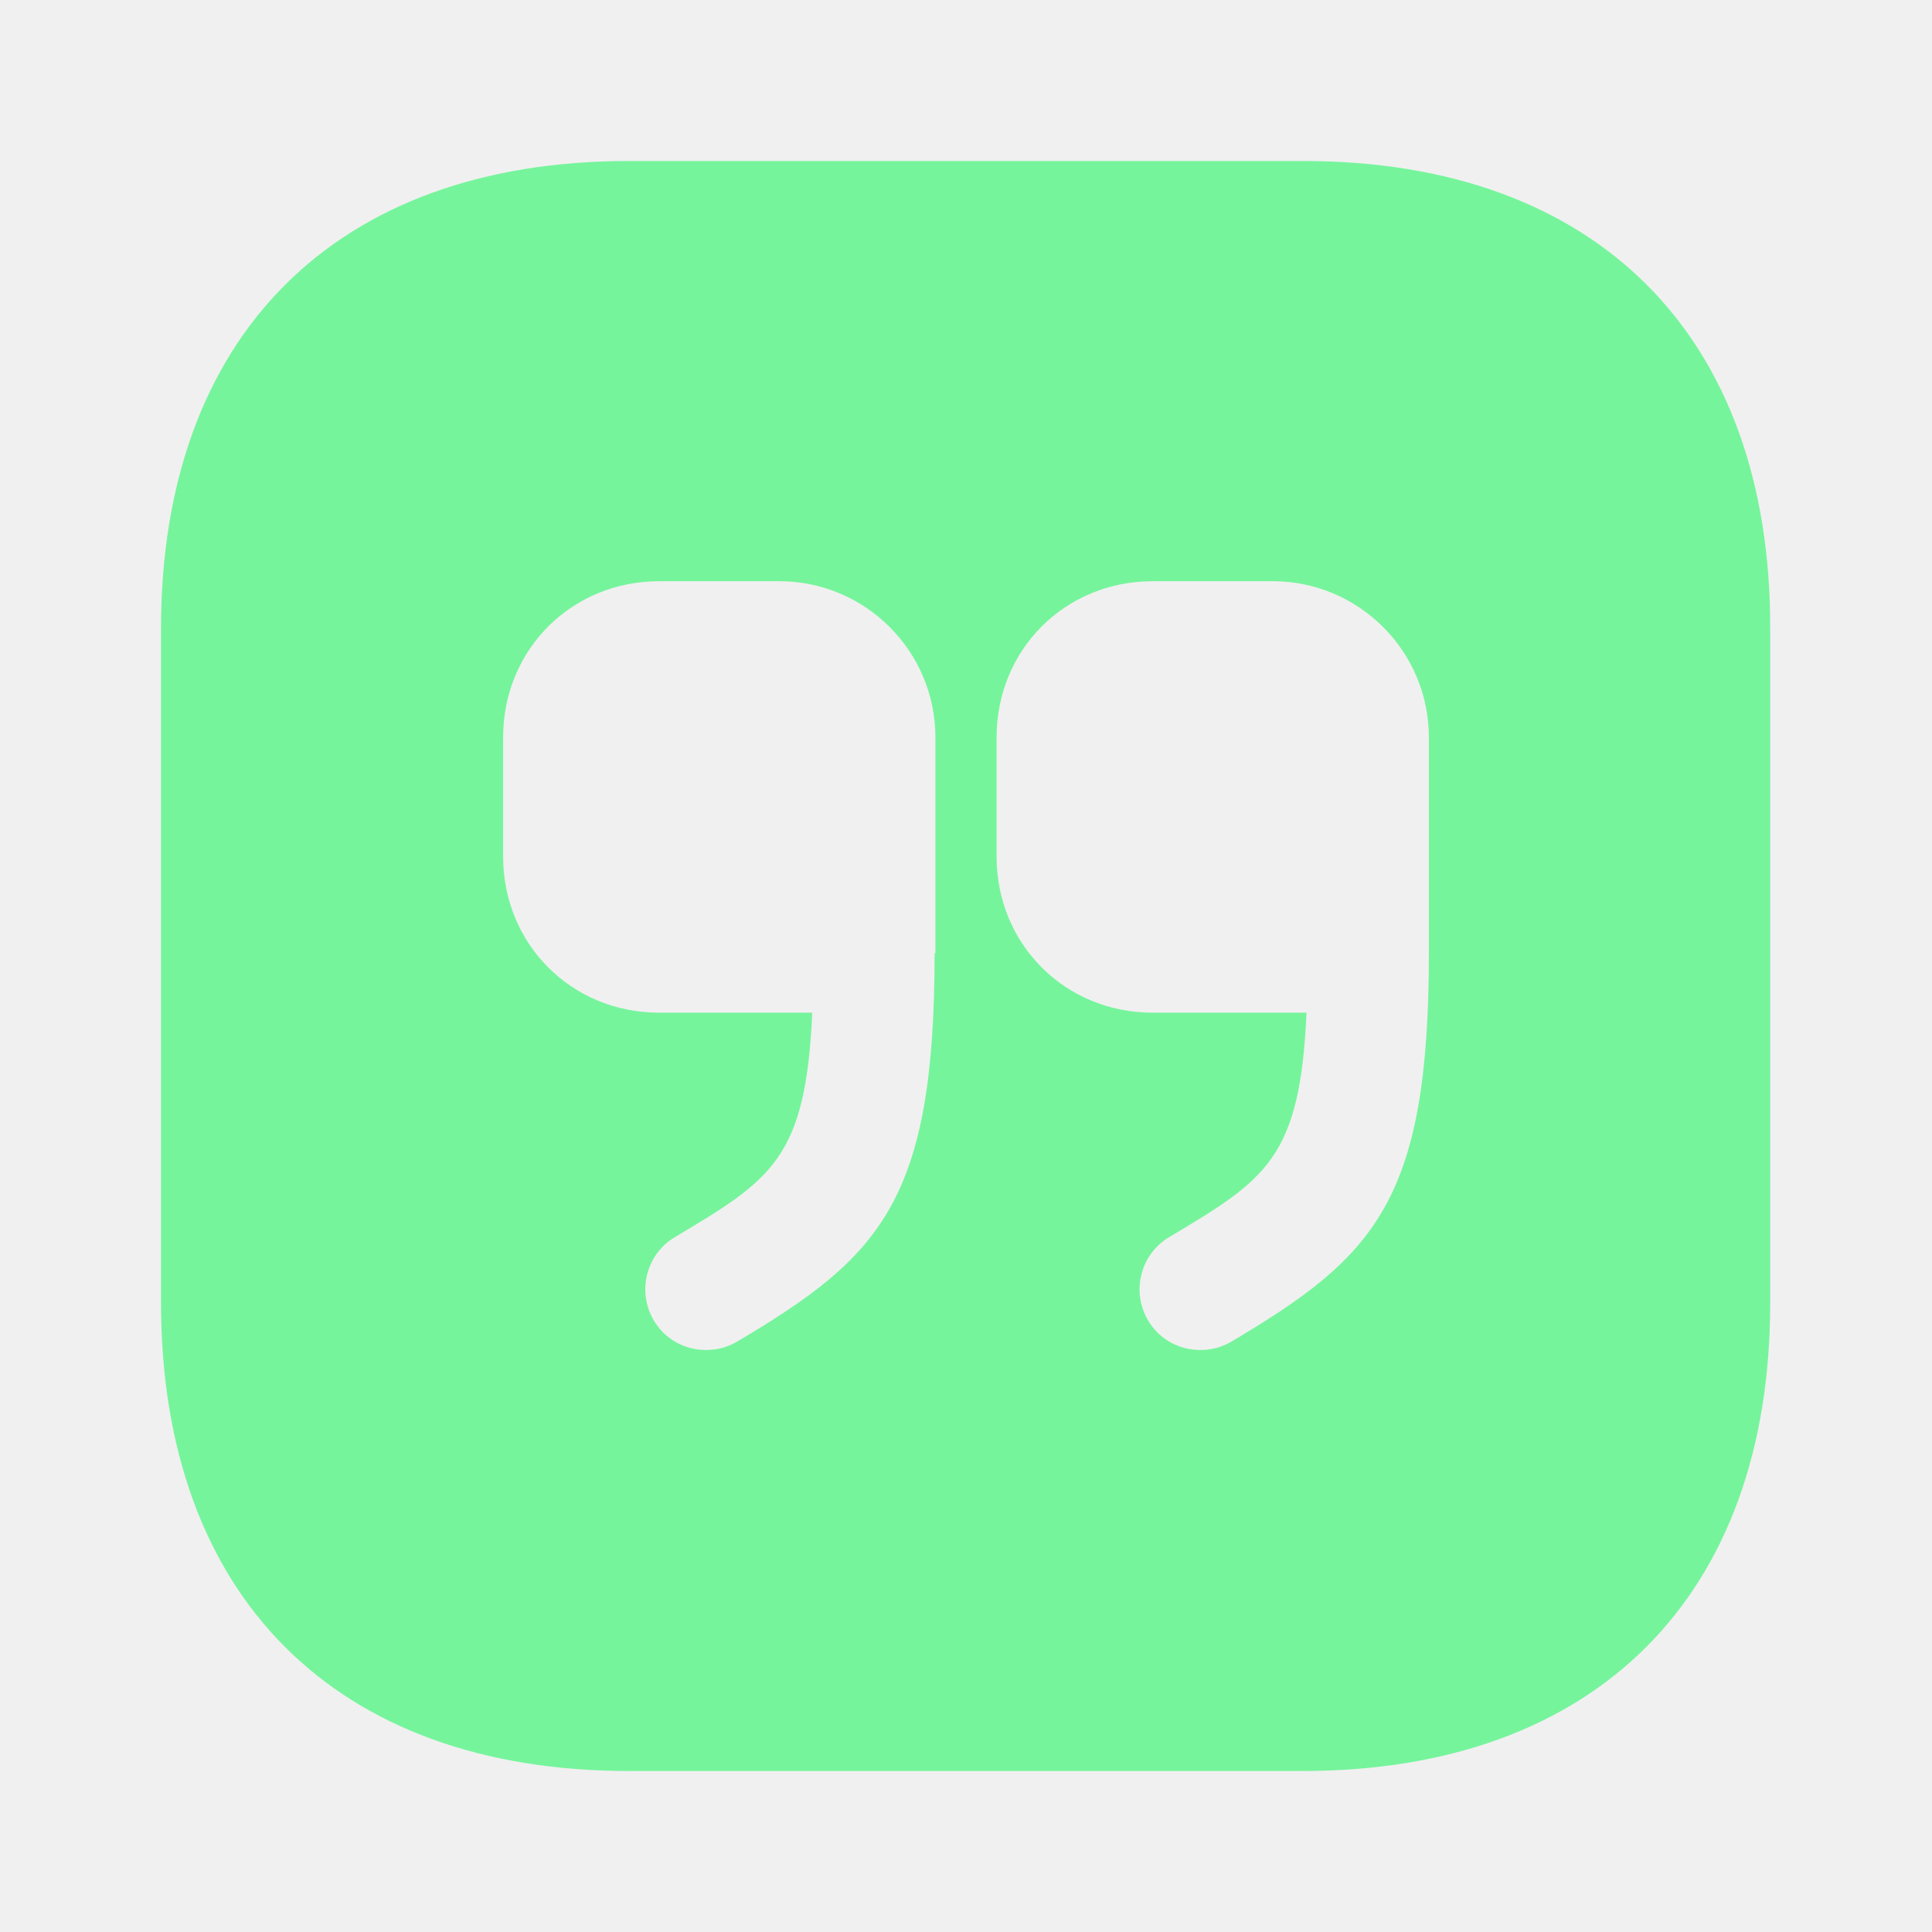
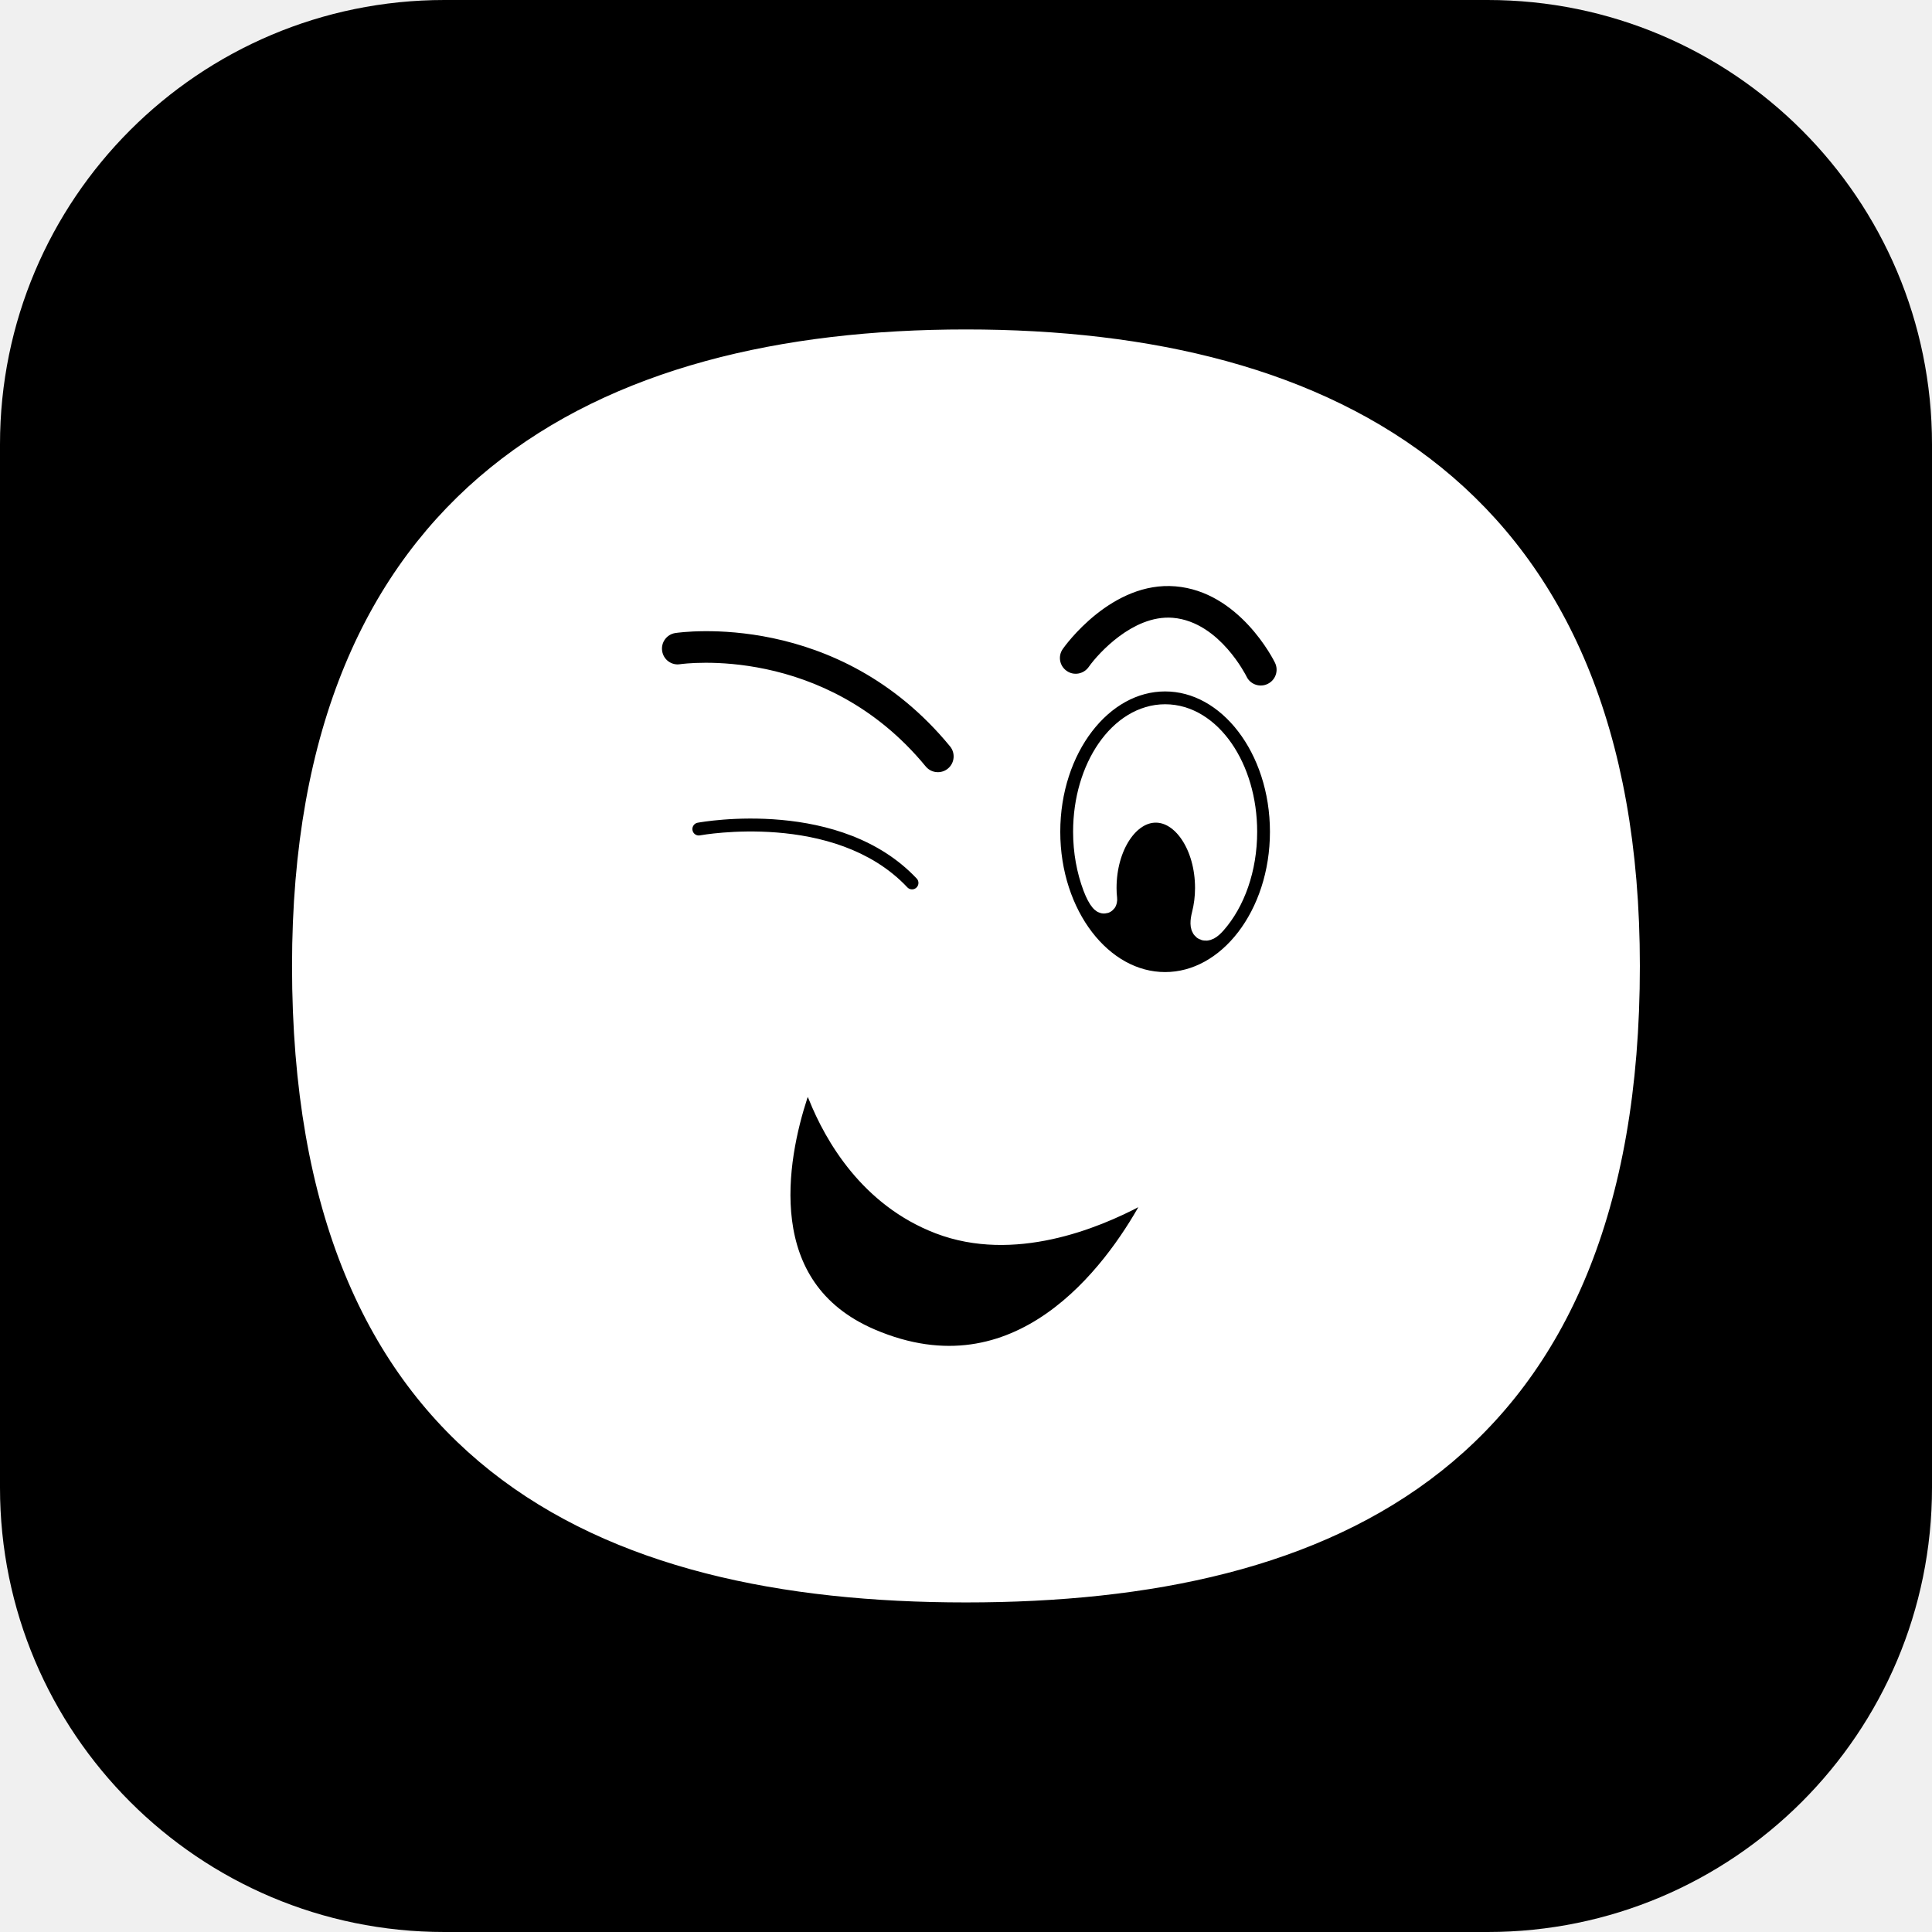
- <svg xmlns="http://www.w3.org/2000/svg" width="800px" height="800px" viewBox="0 0 24 24" fill="none">
-   <g id="SVGRepo_bgCarrier" stroke-width="0" />
+ <svg xmlns="http://www.w3.org/2000/svg" fill="#ffffff" version="1.1" id="Capa_1" width="800px" height="800px" viewBox="-12.34 -12.34 78.33 78.33" xml:space="preserve" stroke="#ffffff">
+   <g id="SVGRepo_bgCarrier" stroke-width="0">
+     <rect x="-12.34" y="-12.34" width="78.33" height="78.33" rx="18.016" fill="#000000" strokewidth="0" />
+   </g>
  <g id="SVGRepo_tracerCarrier" stroke-linecap="round" stroke-linejoin="round" />
  <g id="SVGRepo_iconCarrier">
-     <path d="M16.19 2H7.81C4.17 2 2 4.17 2 7.81V16.18C2 19.83 4.17 22 7.81 22H16.18C19.82 22 21.99 19.83 21.99 16.19V7.81C22 4.17 19.83 2 16.19 2ZM11.61 11.84C11.61 14.92 10.94 15.61 9.15 16.67C9.03 16.74 8.9 16.77 8.77 16.77C8.51 16.77 8.26 16.64 8.12 16.4C7.91 16.04 8.03 15.58 8.38 15.37C9.59 14.65 10.01 14.39 10.09 12.58H8.19C7.1 12.58 6.25 11.73 6.25 10.64V9.16C6.25 8.07 7.1 7.22 8.19 7.22H9.68C10.75 7.22 11.62 8.09 11.62 9.16V11.84H11.61ZM17.75 11.84C17.75 14.92 17.08 15.61 15.29 16.67C15.17 16.74 15.04 16.77 14.91 16.77C14.65 16.77 14.4 16.64 14.26 16.4C14.05 16.04 14.17 15.58 14.52 15.37C15.73 14.65 16.15 14.39 16.23 12.58H14.32C13.23 12.58 12.38 11.73 12.38 10.64V9.16C12.38 8.07 13.23 7.22 14.32 7.22H15.81C16.88 7.22 17.75 8.09 17.75 9.16V11.84Z" fill="#76f49c" />
+     <g>
+       <g>
+         <path d="M31.667,21.382c0,0.802,0.143,1.555,0.391,2.215c0.202,0.538,0.42,0.741,0.395,0.502 c-0.016-0.142-0.024-0.287-0.024-0.436c0-1.74,0.937-3.15,2.09-3.15c1.154,0,2.092,1.411,2.092,3.15 c0,0.386-0.049,0.753-0.135,1.093c-0.142,0.557,0.031,0.732,0.412,0.301c0.755-0.854,1.242-2.183,1.242-3.674 c0-2.575-1.45-4.67-3.231-4.67C33.116,16.712,31.667,18.808,31.667,21.382z" />
+         <path d="M53.646,26.822c0-19.096-12.007-25.305-26.823-25.305C12.008,1.517,0,7.726,0,26.822 c0,19.816,12.008,25.306,26.823,25.306C41.639,52.128,53.646,46.639,53.646,26.822z M14.012,14.131 c-0.096-0.623,0.331-1.204,0.953-1.3c0.28-0.041,6.872-0.982,11.6,4.773c0.399,0.487,0.328,1.206-0.157,1.604 c-0.212,0.174-0.468,0.259-0.723,0.259c-0.329,0-0.656-0.143-0.881-0.417c-3.914-4.763-9.437-3.973-9.49-3.967 C14.687,15.182,14.108,14.754,14.012,14.131z M16.133,22.02c-0.418,0.078-0.811-0.196-0.888-0.608 c-0.076-0.413,0.196-0.809,0.607-0.887c0.246-0.045,6.051-1.081,9.339,2.412c0.286,0.305,0.272,0.786-0.034,1.074 c-0.147,0.139-0.333,0.207-0.521,0.207c-0.201,0-0.404-0.081-0.553-0.239C21.361,21.084,16.185,22.01,16.133,22.02z M34.353,36.662c-1.465,2.642-5.312,7.979-11.425,5.36c-4.885-2.094-3.849-7.426-3.013-9.989c0.261-0.8,0.695-0.752,1.007,0.026 c0.639,1.591,2.048,4.066,4.856,5.14c2.948,1.127,6.192-0.179,7.945-1.113C34.465,35.69,34.759,35.929,34.353,36.662z M34.897,27.571c-2.62,0-4.75-2.776-4.75-6.188c0-3.413,2.13-6.19,4.75-6.19c2.619,0,4.751,2.776,4.751,6.19 C39.648,24.795,37.517,27.571,34.897,27.571z M39.273,15.838c-0.16,0.079-0.33,0.115-0.496,0.115 c-0.425,0-0.831-0.238-1.027-0.644c-0.008-0.016-0.991-1.971-2.583-2.103c-1.309-0.105-2.584,1.253-2.961,1.786 c-0.364,0.514-1.075,0.639-1.587,0.277c-0.515-0.361-0.641-1.066-0.281-1.582c0.085-0.123,2.118-2.995,5.02-2.753 c2.896,0.242,4.385,3.254,4.446,3.382C40.078,14.883,39.841,15.565,39.273,15.838z" />
+       </g>
+     </g>
  </g>
</svg>
